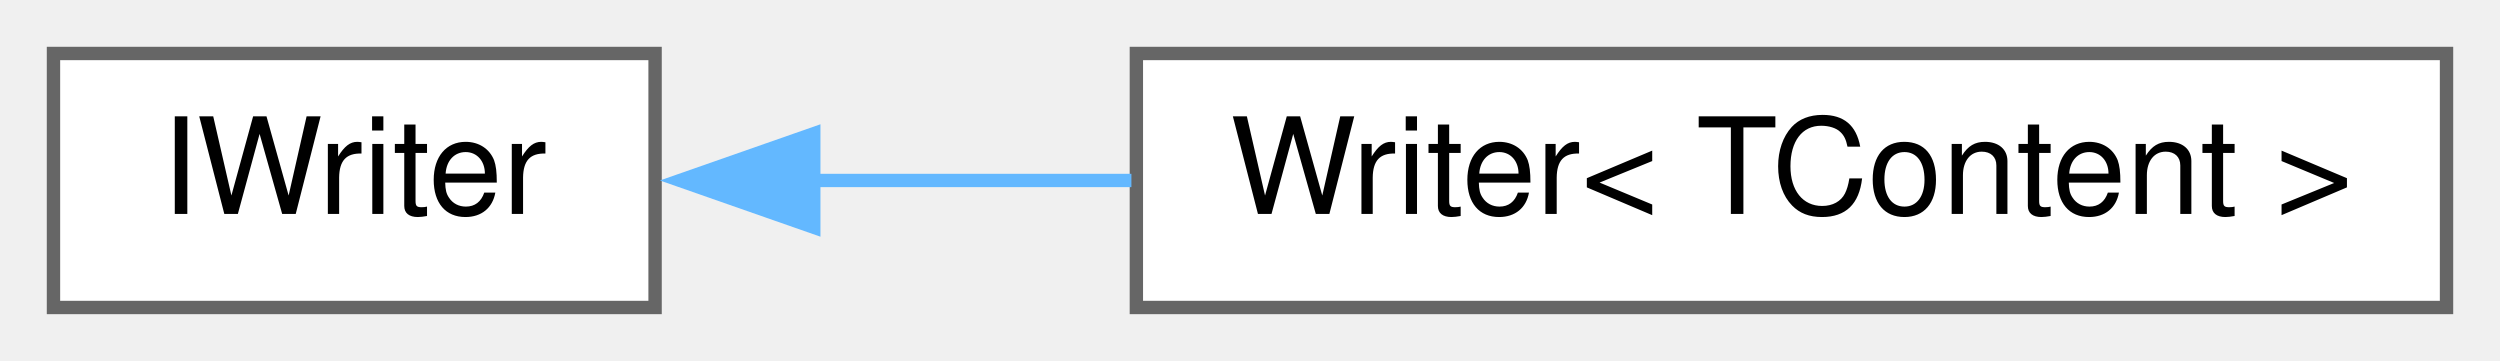
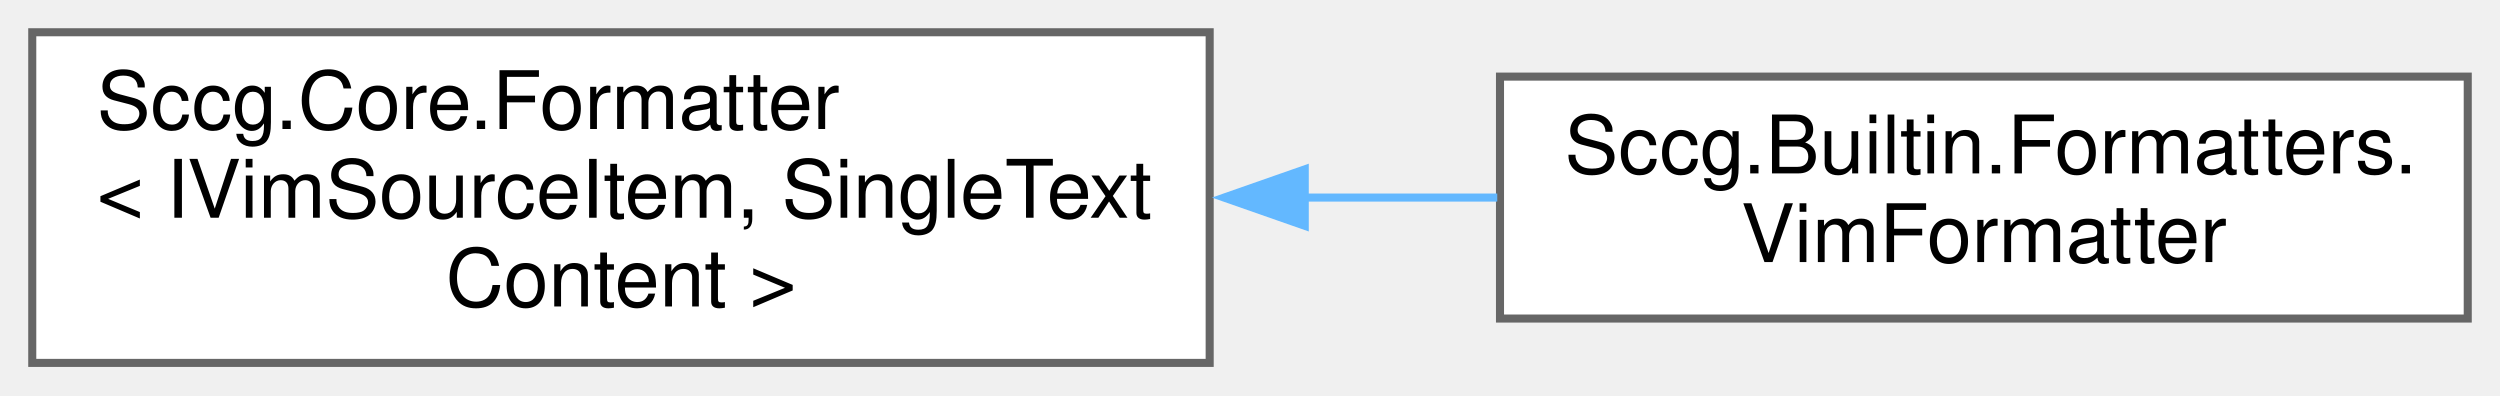
- <svg xmlns="http://www.w3.org/2000/svg" xmlns:xlink="http://www.w3.org/1999/xlink" width="187pt" height="27pt" viewBox="0.00 0.00 187.00 27.00">
-   <g id="graph0" class="graph" transform="scale(1 1) rotate(0) translate(4 23)">
+ <svg xmlns="http://www.w3.org/2000/svg" xmlns:xlink="http://www.w3.org/1999/xlink" width="310pt" height="49pt" viewBox="0.00 0.00 310.00 49.00">
+   <g id="graph0" class="graph" transform="scale(1 1) rotate(0) translate(4 45)">
    <g id="node1" class="node">
      <g id="a_node1">
-         <a xlink:href="interfaceIWriter.html" target="_top" xlink:title=" ">
-           <polygon fill="white" stroke="#666666" points="45,-19 0,-19 0,0 45,0 45,-19" />
-           <text text-anchor="middle" x="22.5" y="-7" font-family="Helvetica,sans-Serif" font-size="10.00">IWriter</text>
+         <a xlink:href="classSccg_1_1Core_1_1Formatter.html" target="_top" xlink:title=" ">
+           <polygon fill="white" stroke="#666666" points="146,-41 0,-41 0,0 146,0 146,-41" />
+           <text text-anchor="start" x="8" y="-29" font-family="Helvetica,sans-Serif" font-size="10.00">Sccg.Core.Formatter</text>
+           <text text-anchor="start" x="8" y="-18" font-family="Helvetica,sans-Serif" font-size="10.00">&lt; IVimSourceItem, SingleText</text>
+           <text text-anchor="middle" x="73" y="-7" font-family="Helvetica,sans-Serif" font-size="10.00">Content &gt;</text>
        </a>
      </g>
    </g>
    <g id="node2" class="node">
      <g id="a_node2">
-         <a xlink:href="classWriter.html" target="_top" xlink:title=" ">
-           <polygon fill="white" stroke="#666666" points="179,-19 81,-19 81,0 179,0 179,-19" />
-           <text text-anchor="middle" x="130" y="-7" font-family="Helvetica,sans-Serif" font-size="10.00">Writer&lt; TContent &gt;</text>
+         <a xlink:href="classSccg_1_1Builtin_1_1Formatters_1_1VimFormatter.html" target="_top" xlink:title=" ">
+           <polygon fill="white" stroke="#666666" points="302,-35.5 182,-35.5 182,-5.5 302,-5.5 302,-35.5" />
+           <text text-anchor="start" x="190" y="-23.5" font-family="Helvetica,sans-Serif" font-size="10.00">Sccg.Builtin.Formatters.</text>
+           <text text-anchor="middle" x="242" y="-12.5" font-family="Helvetica,sans-Serif" font-size="10.00">VimFormatter</text>
        </a>
      </g>
    </g>
    <g id="edge1" class="edge">
-       <path fill="none" stroke="#63b8ff" d="M56.68,-9.5C64.29,-9.5 72.53,-9.5 80.63,-9.5" />
-       <polygon fill="#63b8ff" stroke="#63b8ff" points="56.87,-6 46.87,-9.5 56.87,-13 56.87,-6" />
+       <path fill="none" stroke="#63b8ff" d="M157.69,-20.5C165.78,-20.5 173.88,-20.5 181.66,-20.5" />
+       <polygon fill="#63b8ff" stroke="#63b8ff" points="157.79,-17 147.79,-20.5 157.79,-24 157.79,-17" />
    </g>
  </g>
</svg>
